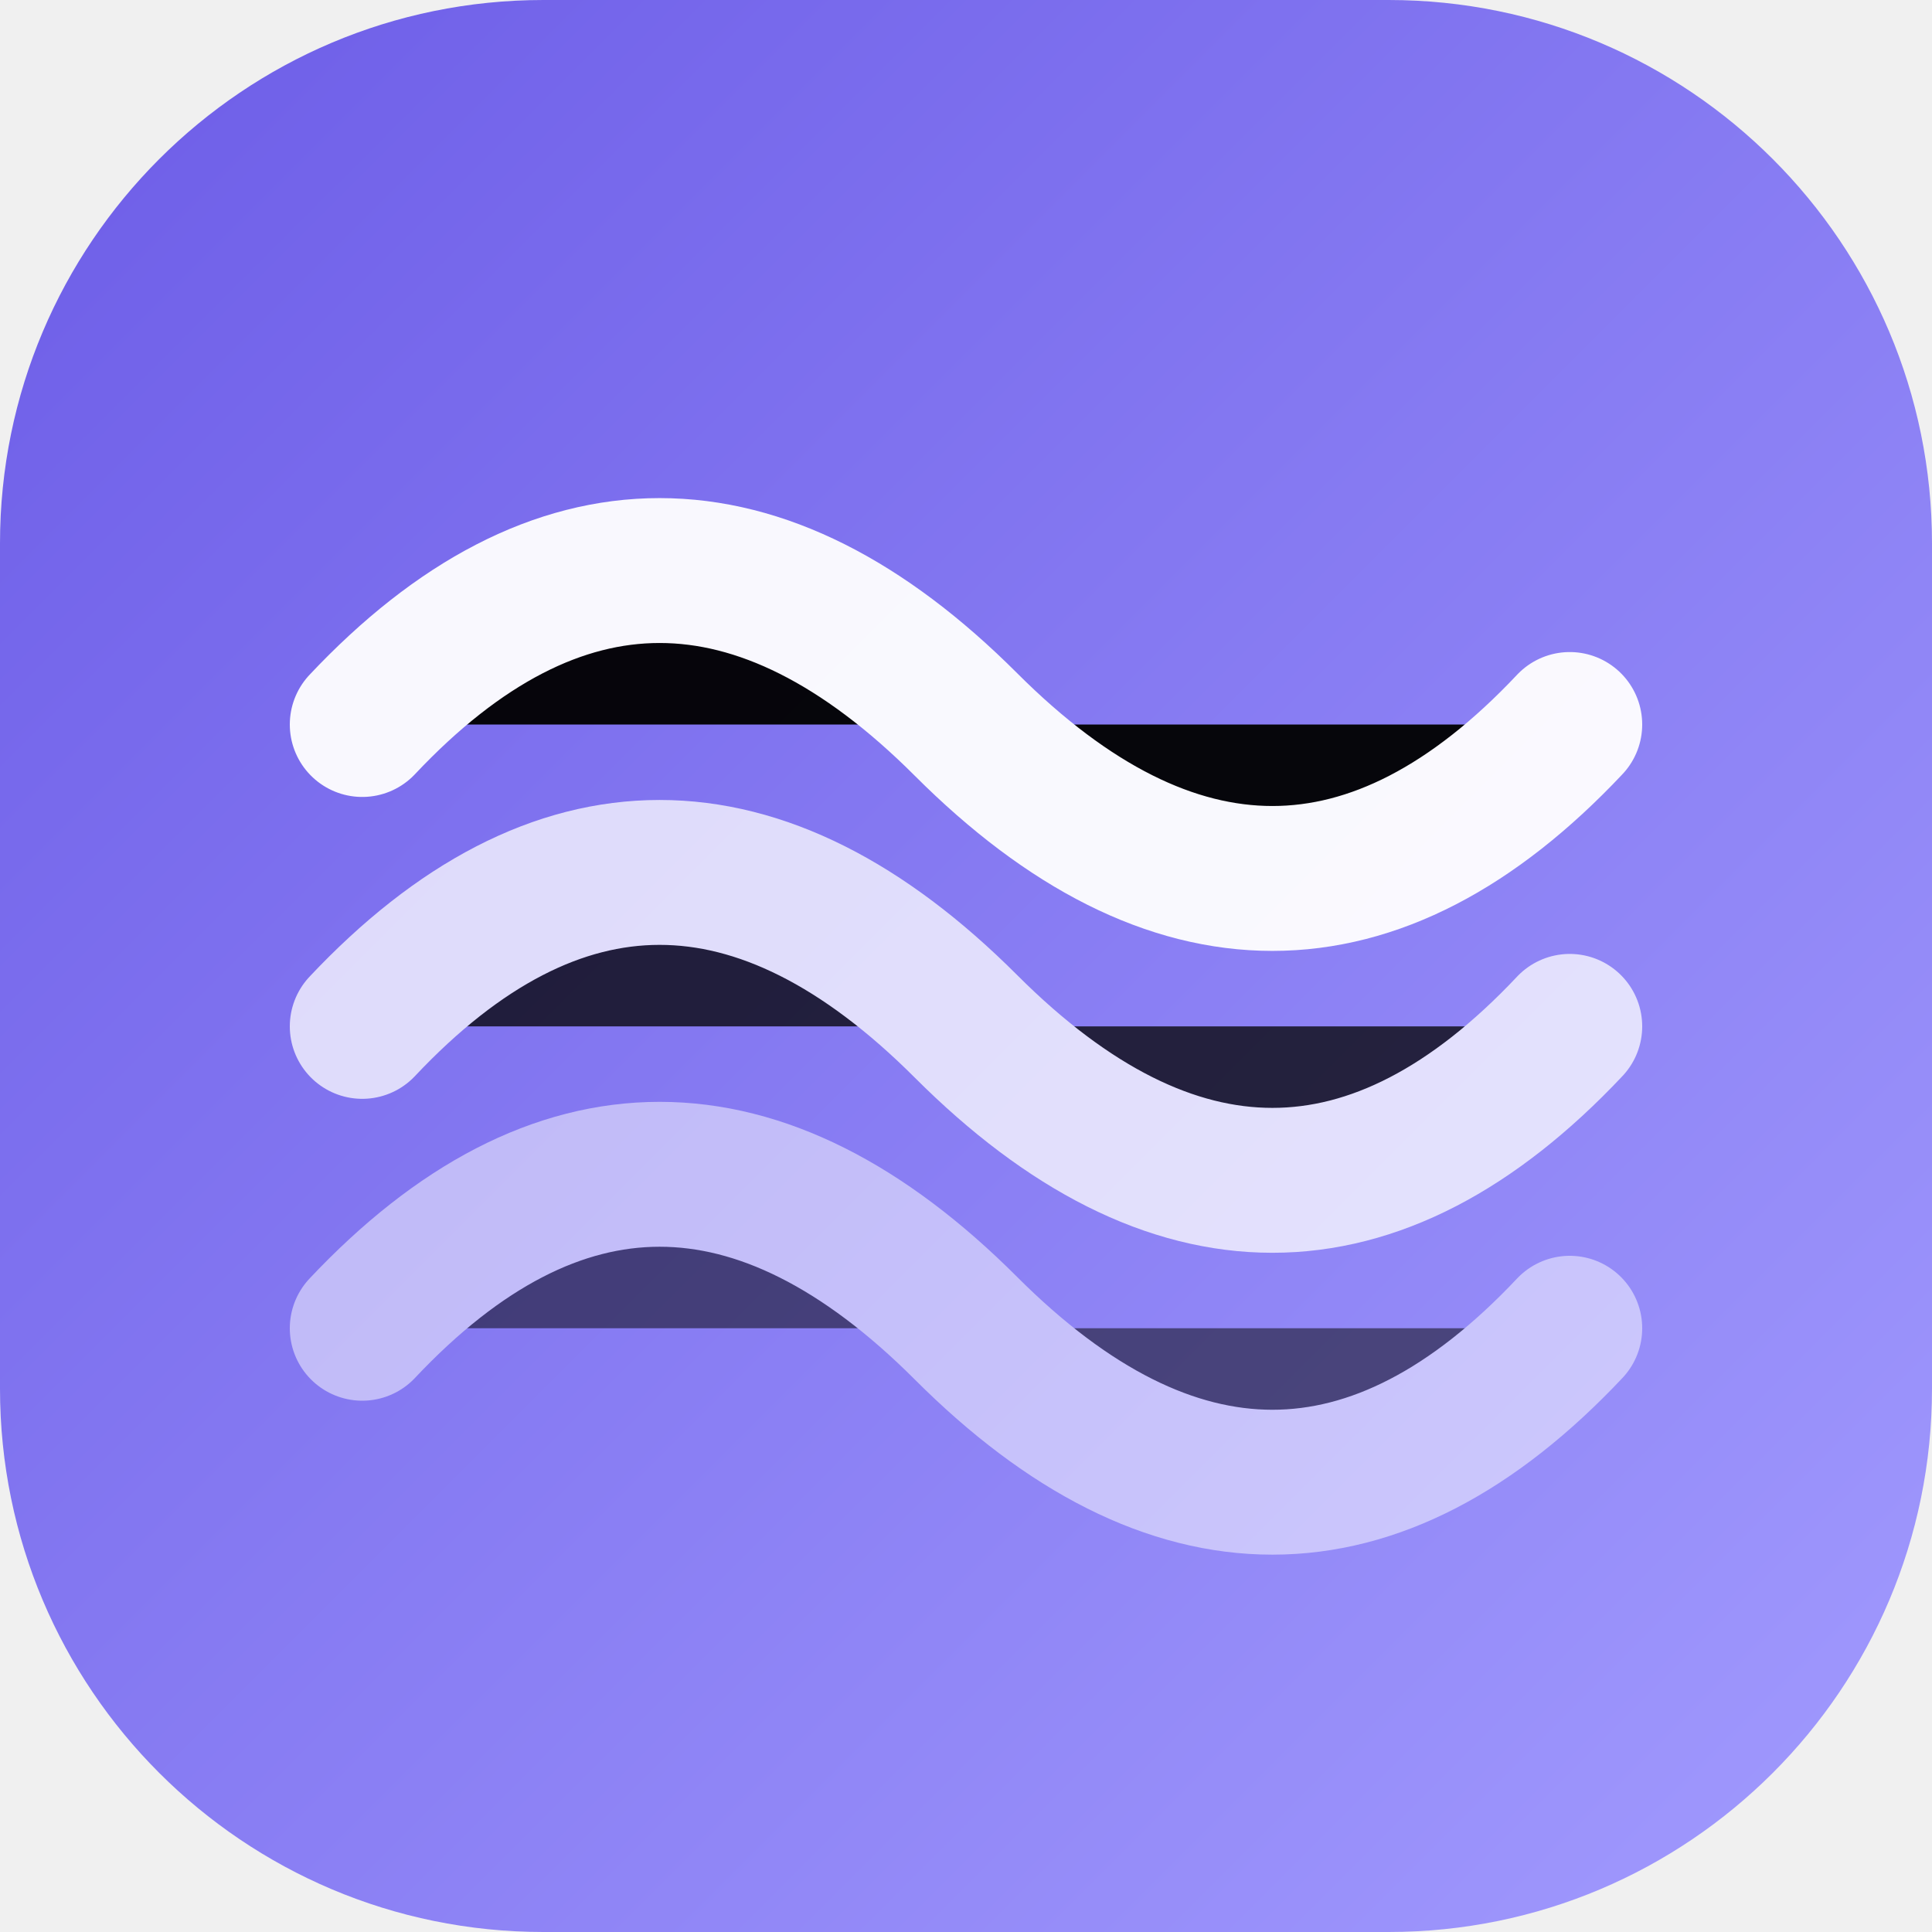
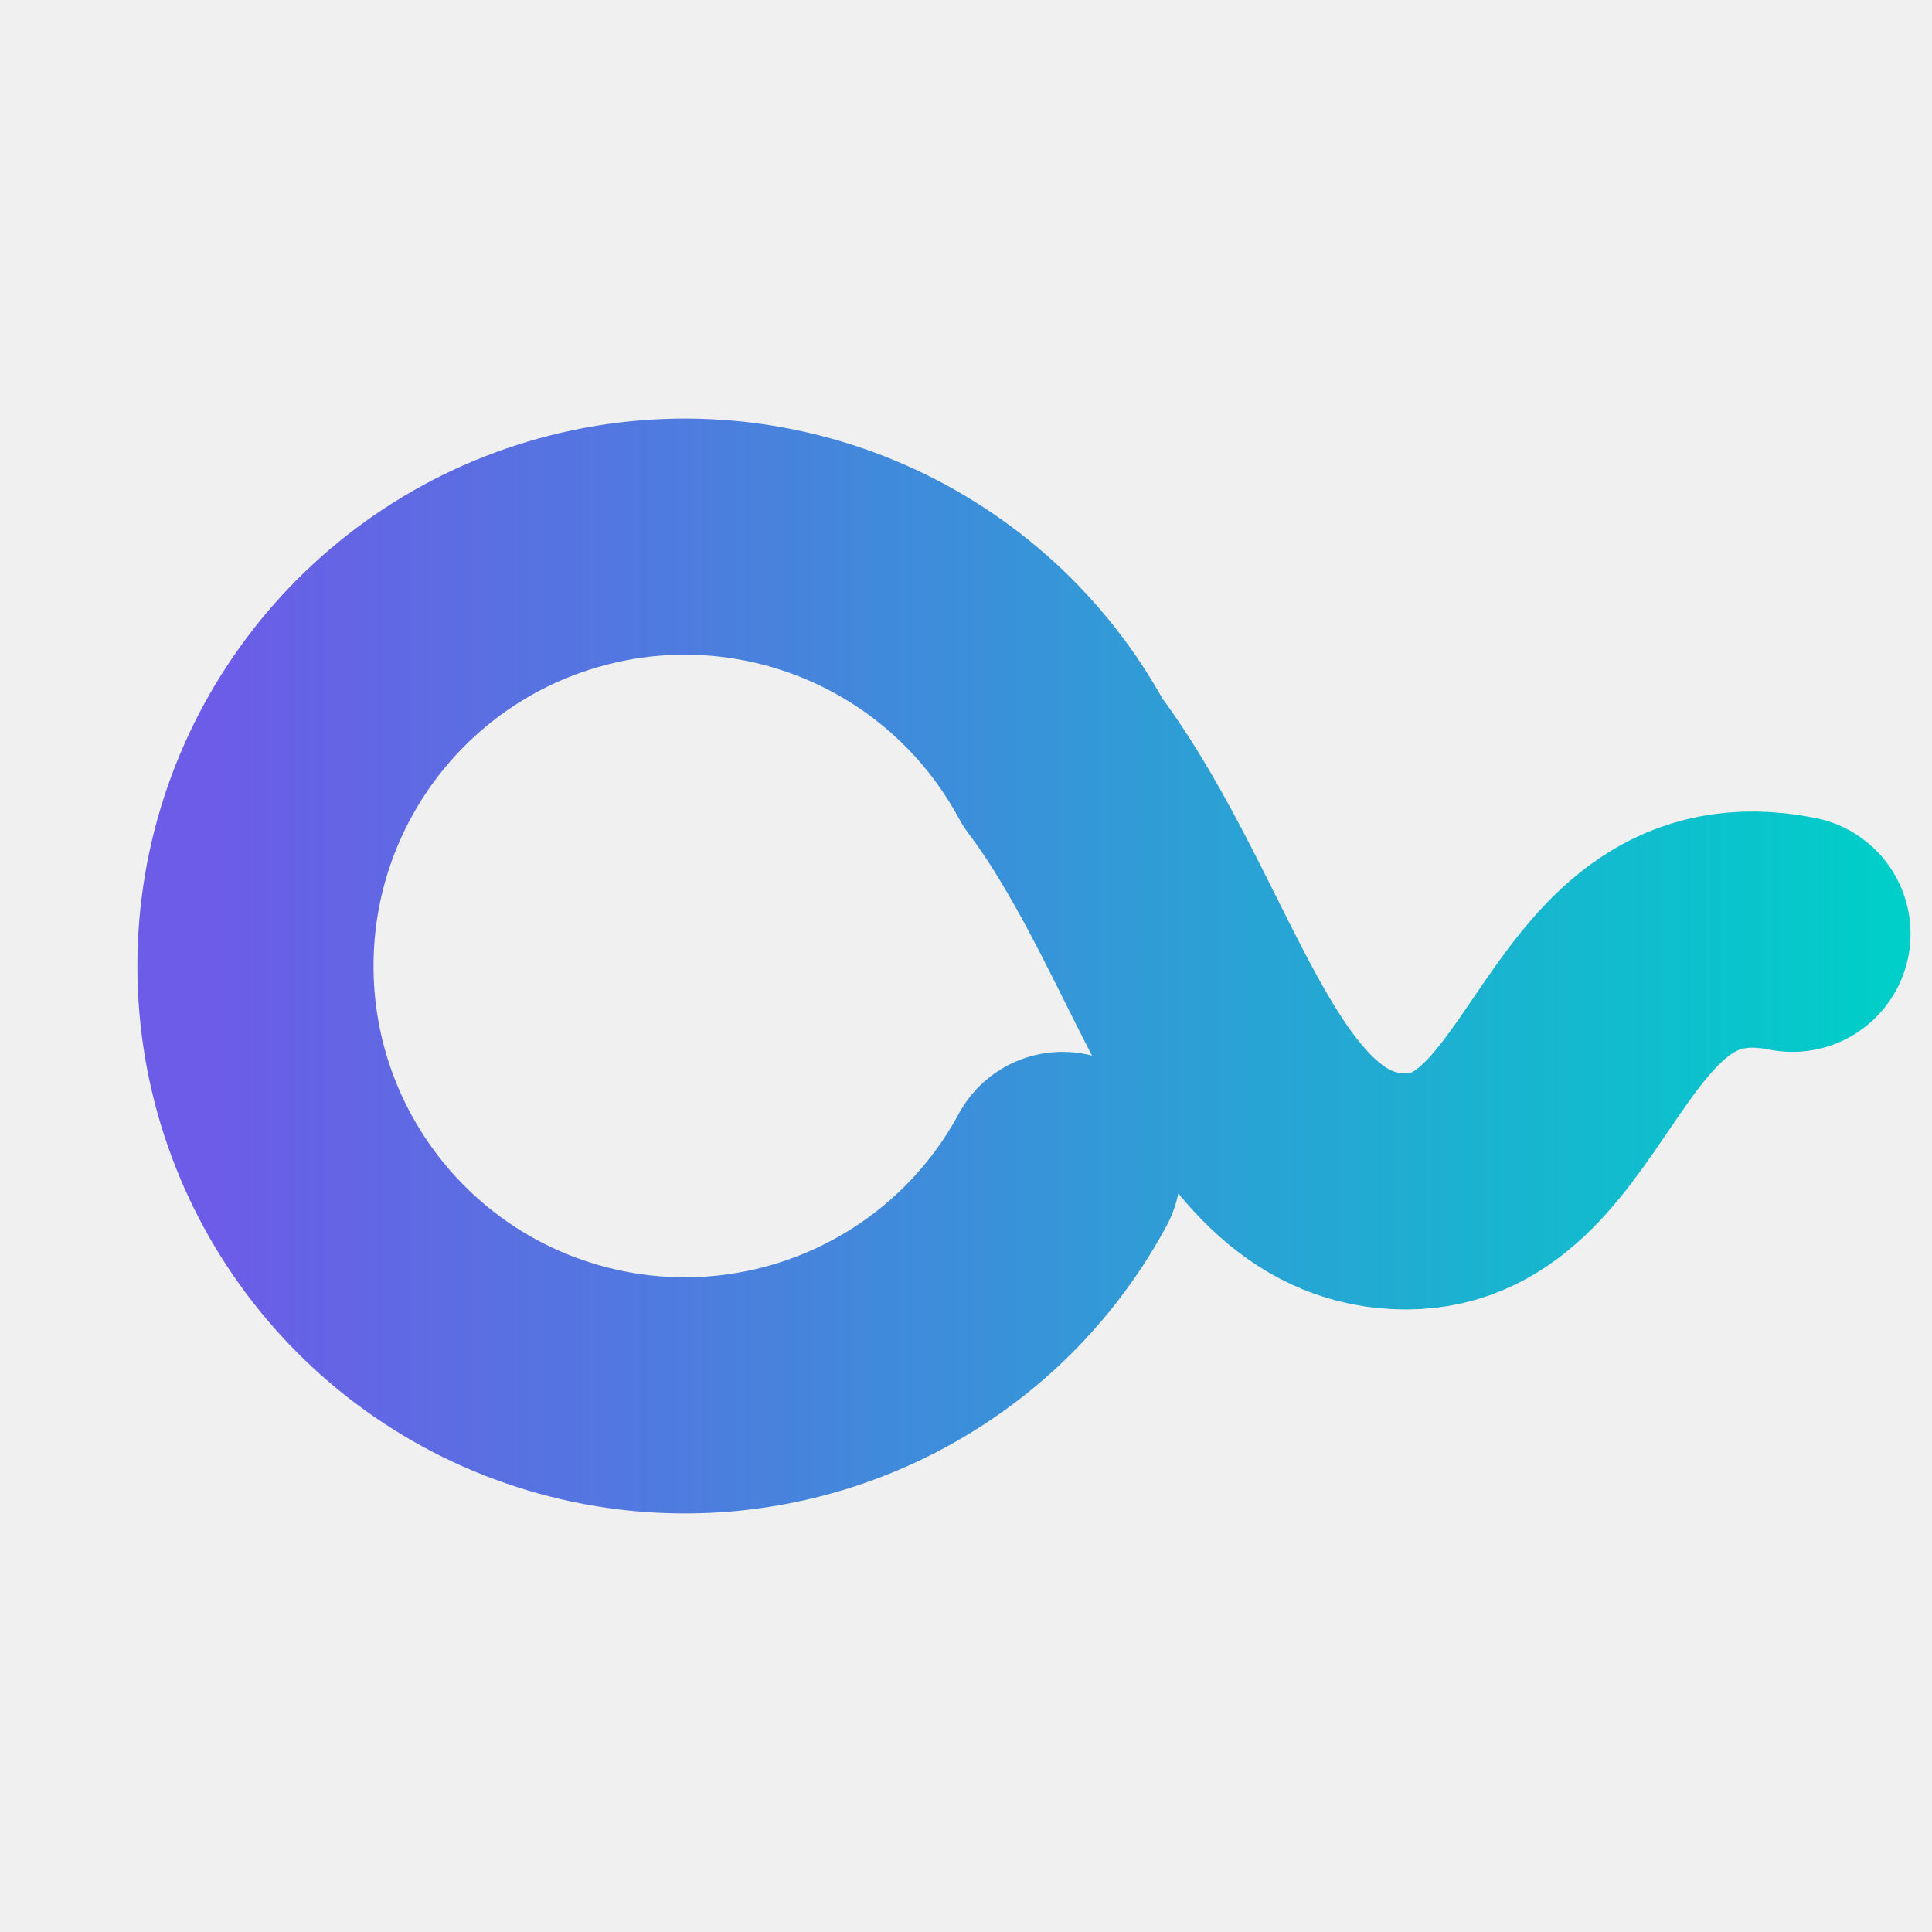
- <svg xmlns="http://www.w3.org/2000/svg" viewBox="0 0 32 32" width="32" height="32">
+ <svg xmlns="http://www.w3.org/2000/svg" viewBox="0 0 90 90" width="90" height="90">
  <defs>
-     <linearGradient id="g" x1="0" y1="0" x2="32" y2="32" gradientUnits="userSpaceOnUse">
+     <linearGradient id="g" gradientUnits="userSpaceOnUse" x1="10" y1="0" x2="88" y2="0">
      <stop stop-color="#6C5CE7" />
-       <stop offset="1" stop-color="#A29BFE" />
+       <stop offset="1" stop-color="#00CEC9" />
    </linearGradient>
  </defs>
-   <rect width="32" height="32" rx="9" fill="url(#g)" />
-   <path d="M6 12c3.2-3.4 6.6-3.4 10 0s6.8 3.4 10 0" stroke="#fff" stroke-width="2.4" stroke-linecap="round" opacity=".95" />
-   <path d="M6 17c3.2-3.4 6.6-3.4 10 0s6.8 3.4 10 0" stroke="#fff" stroke-width="2.4" stroke-linecap="round" opacity=".75" />
-   <path d="M6 22c3.2-3.4 6.6-3.4 10 0s6.8 3.4 10 0" stroke="#fff" stroke-width="2.4" stroke-linecap="round" opacity=".5" />
+   <path transform="translate(0 13)" d="M83.5 30.5c-10-2-10 12-18 12s-10-12-16-20A20 20 0 1 0 49.5 41.5" fill="none" stroke="url(#g)" stroke-width="11" stroke-linecap="round" stroke-linejoin="round" />
</svg>
